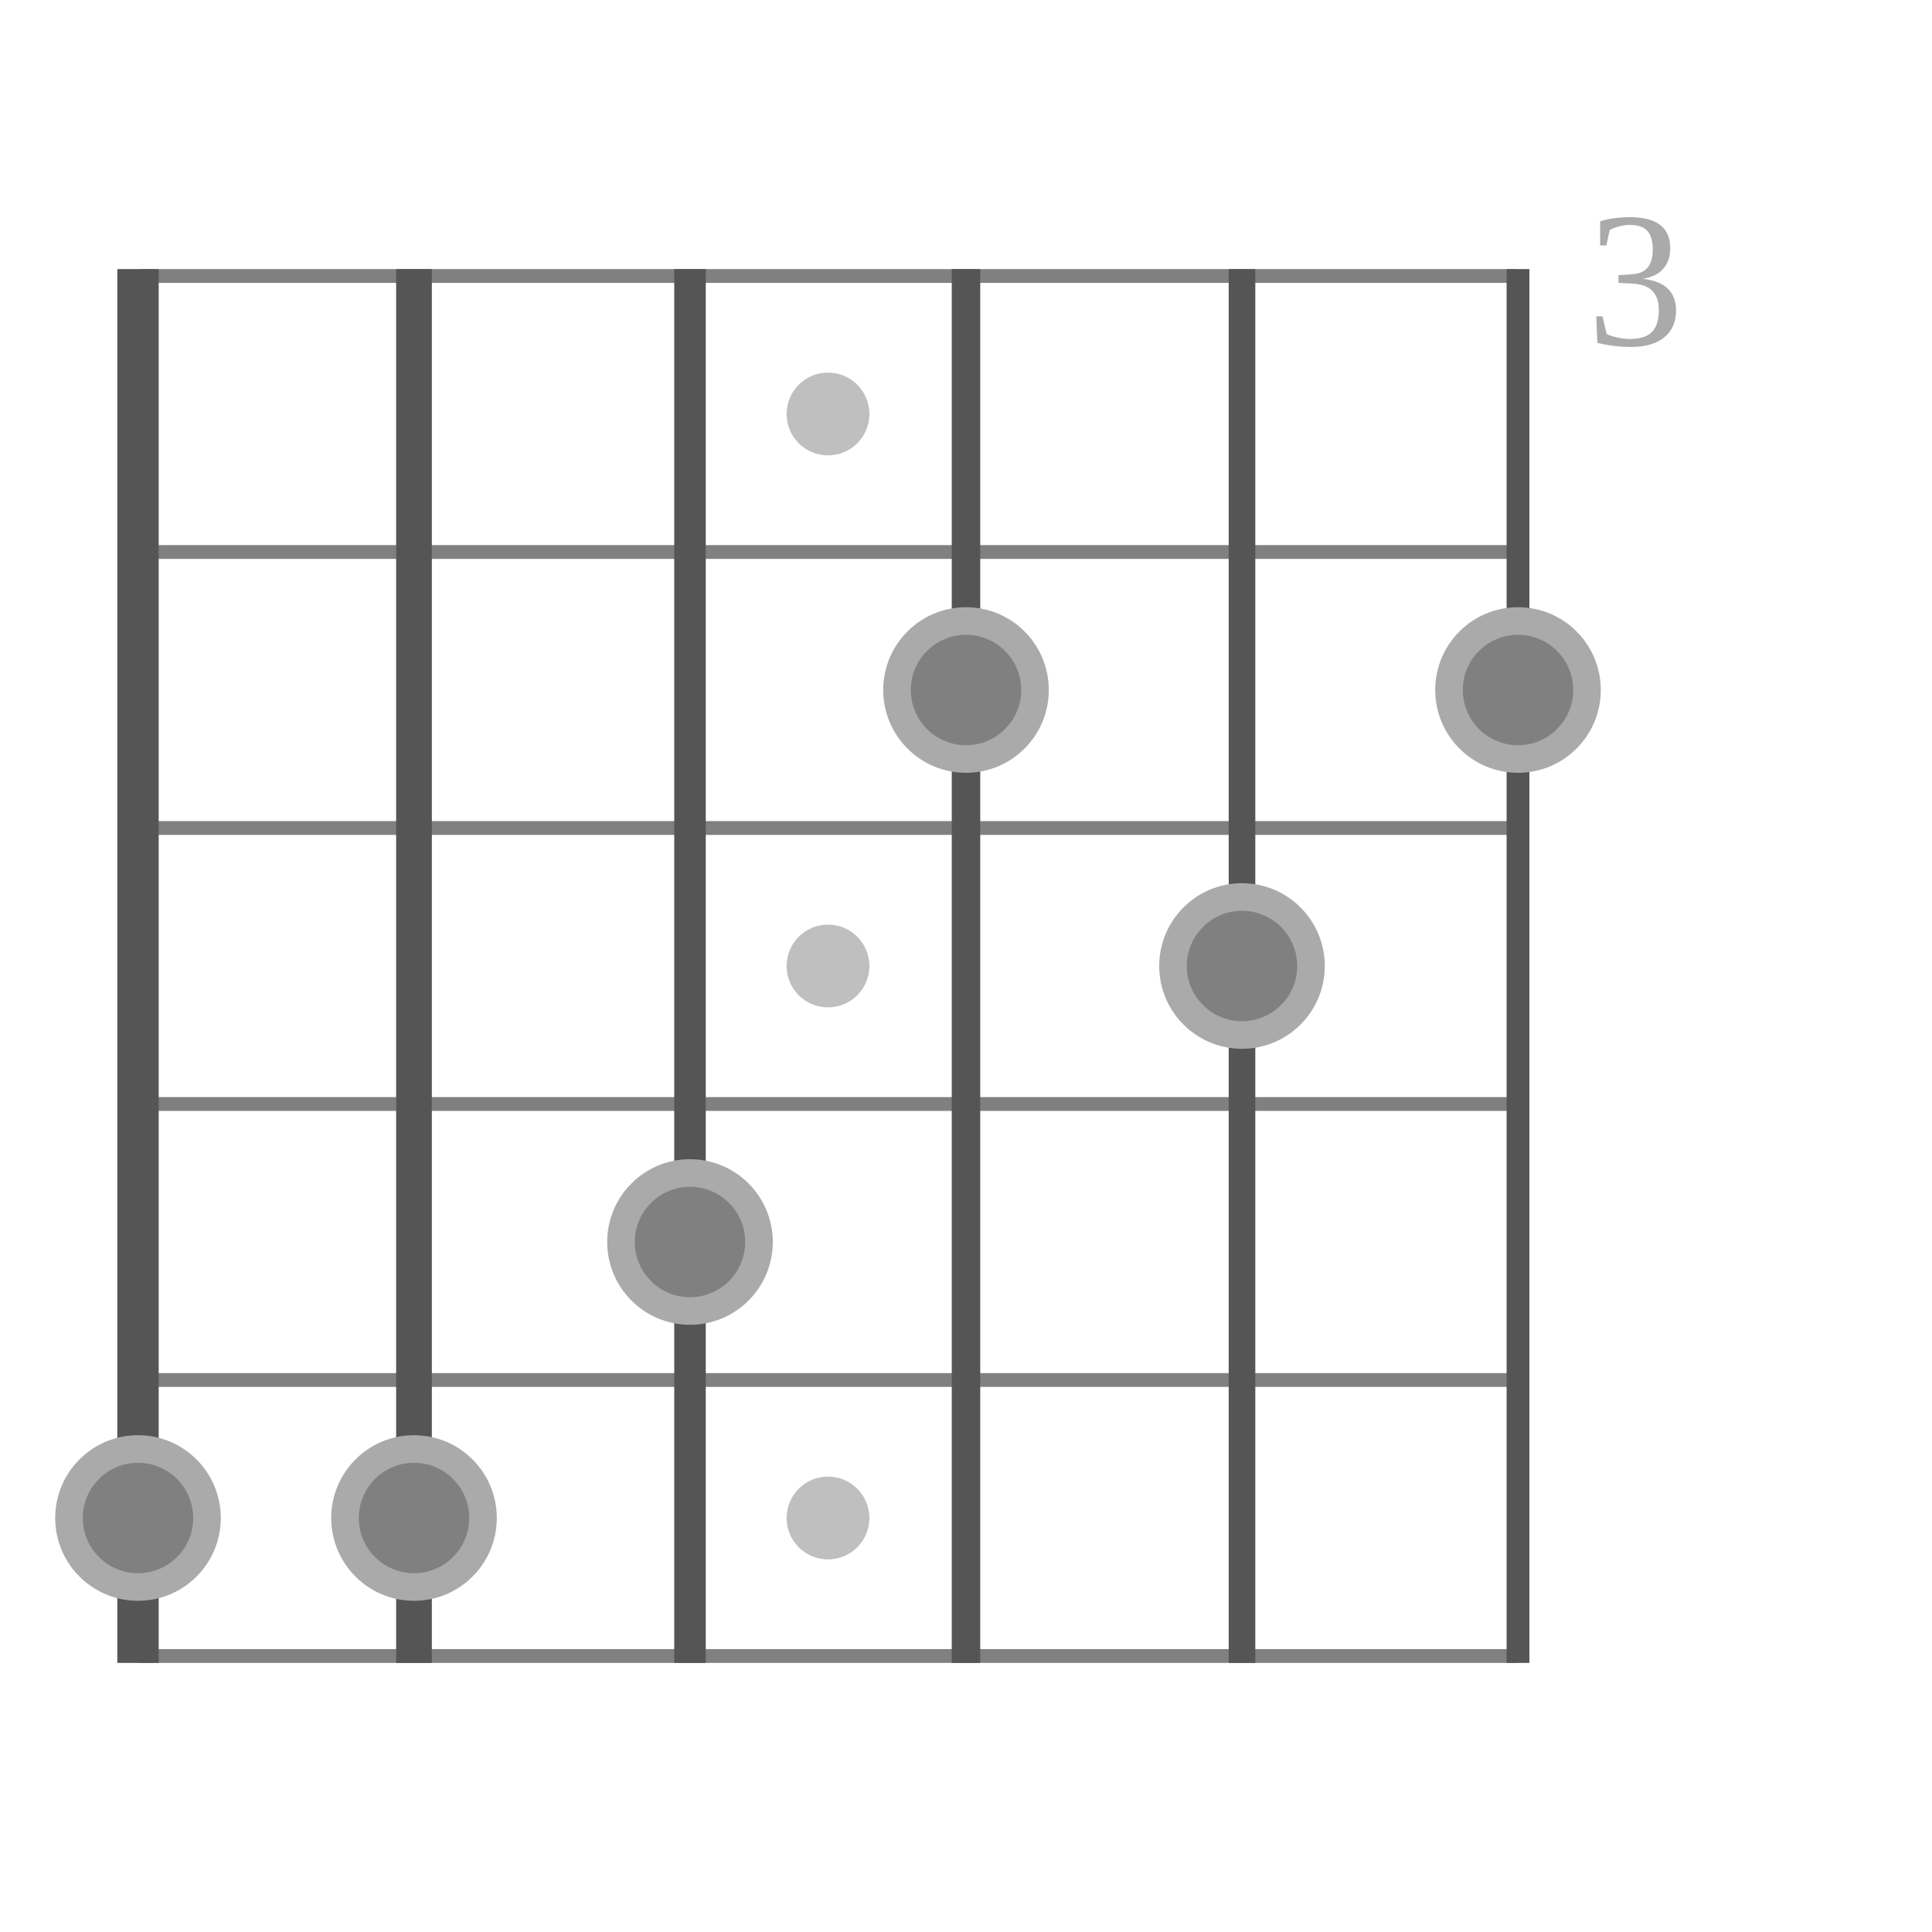
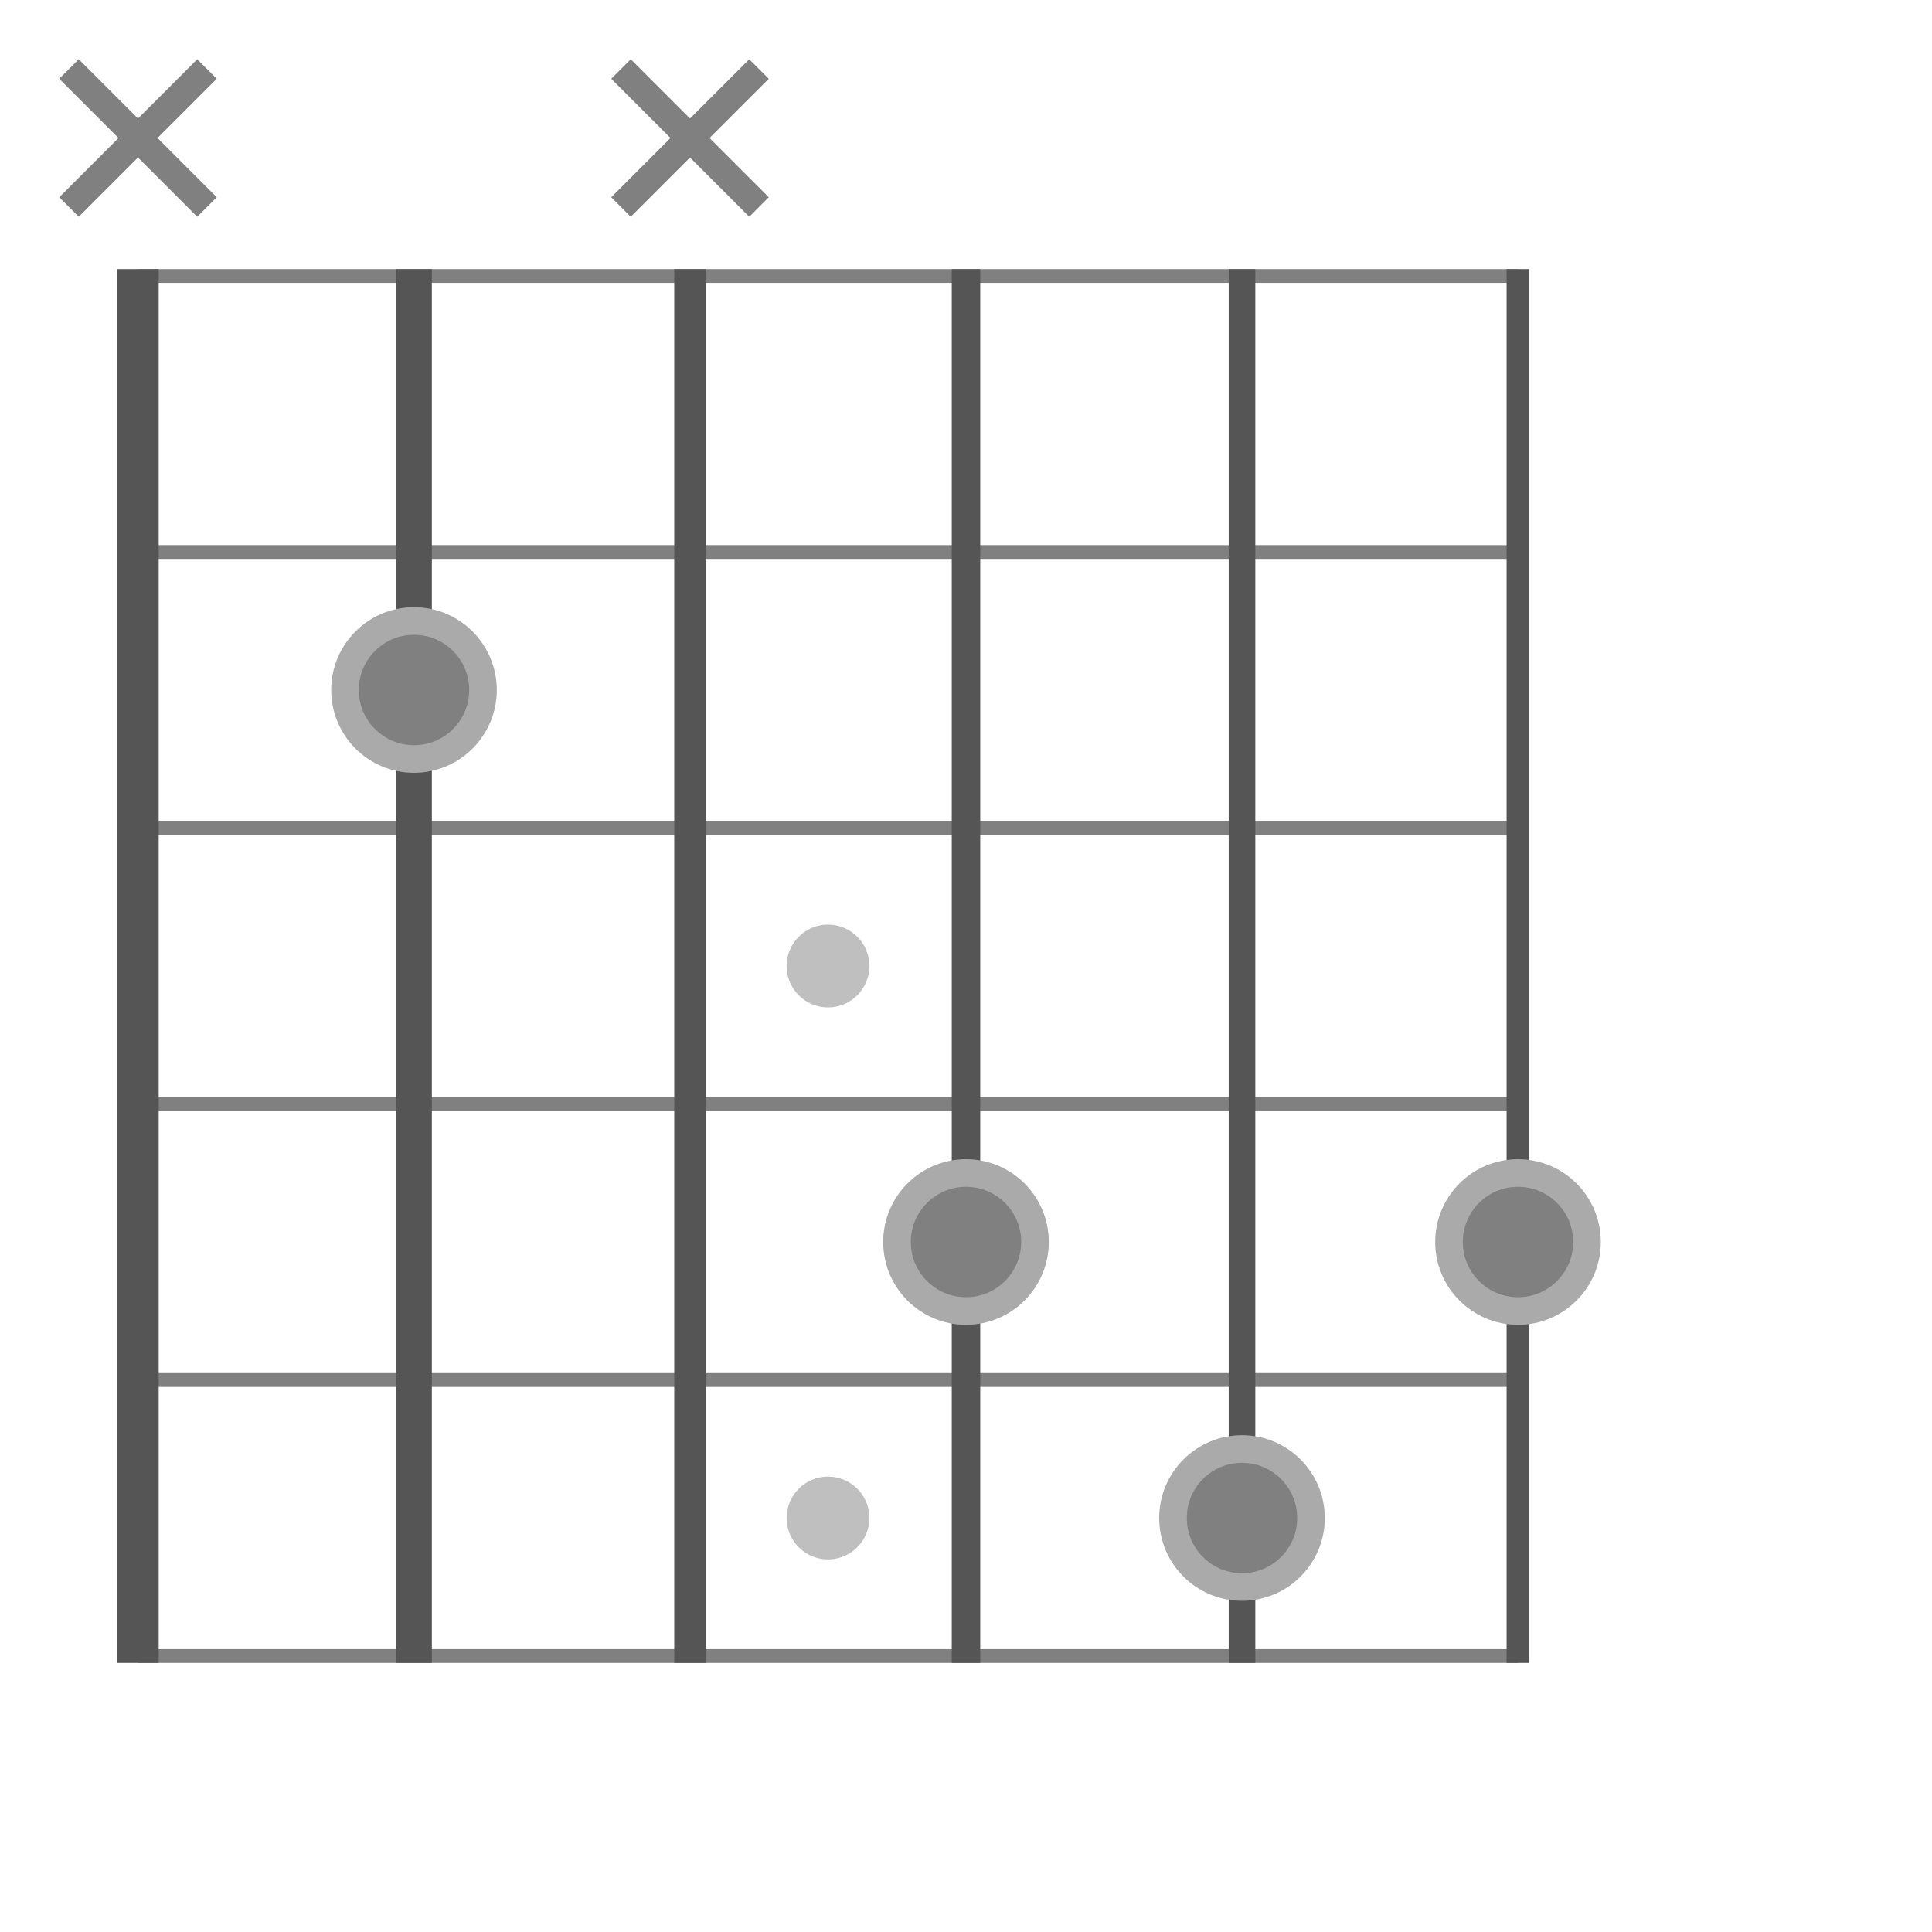
<svg xmlns="http://www.w3.org/2000/svg" width="140" height="140" viewBox="-70.0 -70.0 140 140">
  <defs>
</defs>
-   <circle cx="-10.0" cy="-40.0" r="3" stroke-width="0" fill="gray" fill-opacity="0.5" />
  <circle cx="-10.0" cy="-0.0" r="3" stroke-width="0" fill="gray" fill-opacity="0.5" />
  <circle cx="-10.0" cy="40.0" r="3" stroke-width="0" fill="gray" fill-opacity="0.5" />
-   <text x="45.0" y="-45.0" font-size="14" fill="#aaa" dy="0em">3</text>
  <path d="M-60.0,-50.0 L40.0,-50.0" stroke="gray" stroke-width="1" fill="none" />
  <path d="M-60.0,-30.0 L40.0,-30.0" stroke="gray" stroke-width="1" fill="none" />
  <path d="M-60.0,-10.0 L40.0,-10.0" stroke="gray" stroke-width="1" fill="none" />
  <path d="M-60.0,10.0 L40.0,10.0" stroke="gray" stroke-width="1" fill="none" />
  <path d="M-60.0,30.0 L40.0,30.0" stroke="gray" stroke-width="1" fill="none" />
  <path d="M-60.0,50.0 L40.0,50.0" stroke="gray" stroke-width="1" fill="none" />
  <path d="M-60.0,-50.5 L-60.0,50.5" stroke="#555" stroke-width="3.0" fill="none" />
  <path d="M-40.0,-50.5 L-40.0,50.5" stroke="#555" stroke-width="2.587" fill="none" />
  <path d="M-20.0,-50.5 L-20.0,50.5" stroke="#555" stroke-width="2.284" fill="none" />
  <path d="M0.0,-50.5 L0.0,50.5" stroke="#555" stroke-width="2.064" fill="none" />
  <path d="M20.0,-50.5 L20.0,50.5" stroke="#555" stroke-width="1.927" fill="none" />
  <path d="M40.0,-50.5 L40.0,50.5" stroke="#555" stroke-width="1.651" fill="none" />
-   <circle cx="-60.0" cy="40.0" r="5" fill="gray" stroke-width="2" stroke="#aaa" />
-   <circle cx="-40.0" cy="40.0" r="5" fill="gray" stroke-width="2" stroke="#aaa" />
-   <circle cx="-20.0" cy="20.0" r="5" fill="gray" stroke-width="2" stroke="#aaa" />
-   <circle cx="0.0" cy="-20.0" r="5" fill="gray" stroke-width="2" stroke="#aaa" />
-   <circle cx="20.0" cy="-0.0" r="5" fill="gray" stroke-width="2" stroke="#aaa" />
-   <circle cx="40.0" cy="-20.0" r="5" fill="gray" stroke-width="2" stroke="#aaa" />
+   <path d="M-65.0,-55.0 L-55.0,-65.0" stroke="gray" stroke-width="2" fill="none" />
+   <path d="M-65.0,-65.0 L-55.0,-55.0" stroke="gray" stroke-width="2" fill="none" />
+   <circle cx="-40.0" cy="-20.0" r="5" fill="gray" stroke-width="2" stroke="#aaa" />
+   <path d="M-25.0,-55.0 L-15.0,-65.0" stroke="gray" stroke-width="2" fill="none" />
+   <path d="M-25.0,-65.0 L-15.0,-55.0" stroke="gray" stroke-width="2" fill="none" />
+   <circle cx="0.0" cy="20.0" r="5" fill="gray" stroke-width="2" stroke="#aaa" />
+   <circle cx="20.0" cy="40.0" r="5" fill="gray" stroke-width="2" stroke="#aaa" />
+   <circle cx="40.0" cy="20.0" r="5" fill="gray" stroke-width="2" stroke="#aaa" />
</svg>
